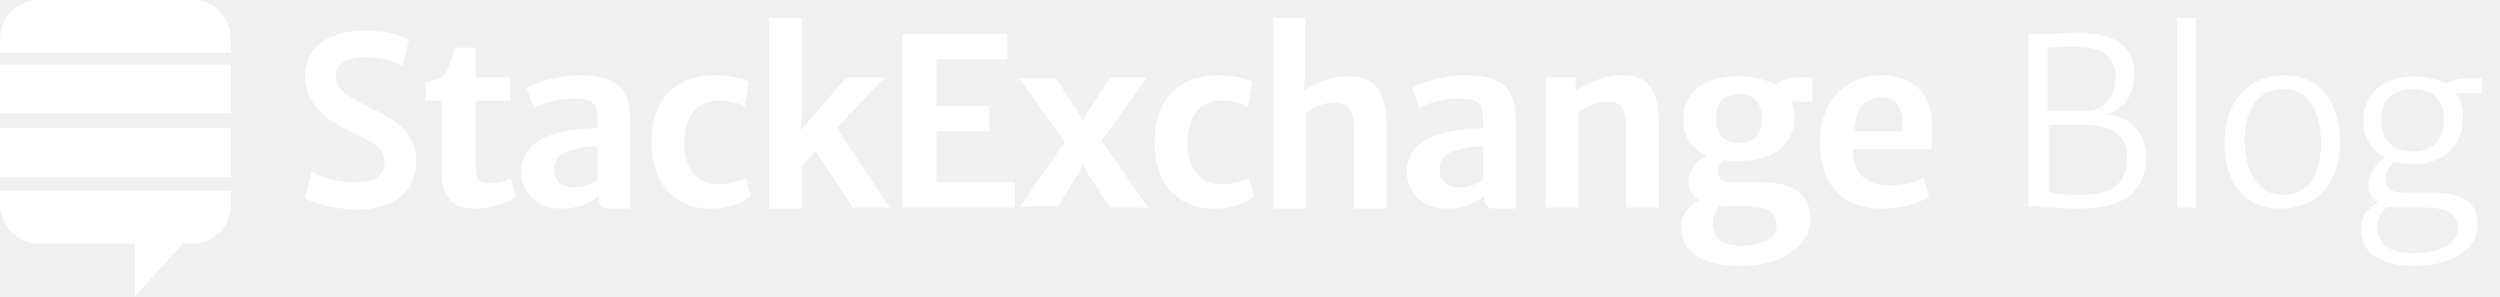
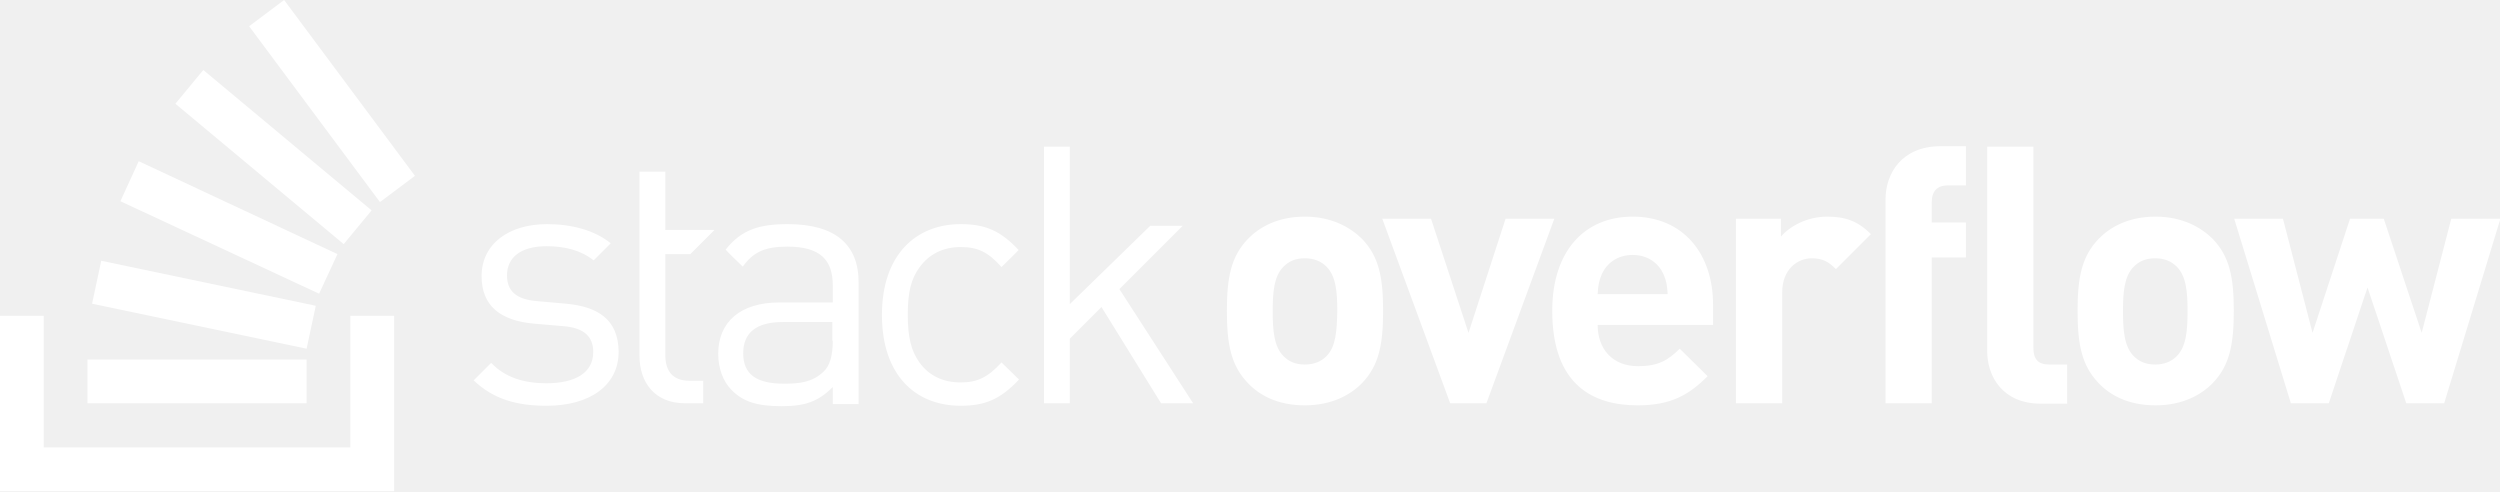
- <svg xmlns="http://www.w3.org/2000/svg" version="1.1" id="Layer_1" x="0px" y="0px" width="236px" height="28px" viewBox="0 0 236 28" enable-background="new 0 0 236 28" xml:space="preserve">
-   <g>
-     <g>
-       <path fill="#FFFFFF" d="M28.8,18.7l0.6-2.5c0.8,0.5,2.5,1,4,1c1.8,0,2.9-0.5,2.9-1.9c0-1.4-1.3-2-3.6-3.1c-2.1-1-3.9-2.5-3.9-5    c0-3,2.5-4.3,5.6-4.3c2.3,0,3.6,0.5,4.2,0.9L38,6.3c-0.7-0.5-1.9-0.9-3.5-0.9c-1.4,0-2.8,0.5-2.8,1.7c0,1.3,0.9,1.9,3.1,3    c2.4,1.1,4.5,2.4,4.5,5c0,3-2.1,4.7-5.8,4.7C31.4,19.7,29.4,19.1,28.8,18.7z" />
-       <path fill="#FFFFFF" d="M41.7,16.3V9.5h-1.5V7.8c1.1-0.3,1.7-0.5,2-1.1c0.2-0.5,0.5-1.3,0.8-2.2h1.9v2.8h3.3v2.2h-3.3v5.4    c0,2.2,0.2,2.4,1.4,2.4c0.6,0,1.6-0.2,1.9-0.5l0.5,1.8c-0.6,0.5-2.3,1.1-3.8,1.1C42.9,19.7,41.7,18.8,41.7,16.3z" />
-       <path fill="#FFFFFF" d="M49.2,16.2c0-1.5,0.9-2.7,2.4-3.3c1.5-0.6,3.4-0.8,4.8-0.8V11c0-1.4-0.7-1.7-2.4-1.7    c-1.1,0-2.8,0.4-3.6,0.9l-0.7-1.9c0.6-0.4,2.9-1.2,5-1.2c3.2,0,4.8,1,4.8,4.2v8.4h-1.7c-0.8,0-1.3-0.1-1.3-1.1v-0.1    c-0.7,0.6-1.9,1.2-3.5,1.2C50.8,19.7,49.2,18.3,49.2,16.2z M56.4,17v-3.2c-0.8,0-2.1,0.2-2.9,0.5c-0.7,0.3-1.2,0.8-1.2,1.6    c0,1.2,0.7,1.8,1.9,1.8C55.1,17.7,56.1,17.2,56.4,17z" />
-       <path fill="#FFFFFF" d="M67.5,7.1c1.6,0,2.8,0.4,3.2,0.6l-0.4,2.4c-0.5-0.4-1.4-0.6-2.6-0.6c-1.5,0-3,1-3.1,3.7    c-0.1,2.9,1.4,4.2,3.1,4.2c1.1,0,2.2-0.3,2.7-0.6l0.5,1.7c-0.7,0.7-2.3,1.2-3.8,1.2c-3.7,0-5.6-2.7-5.6-6.2    C61.4,9.9,63.4,7.1,67.5,7.1z" />
-       <path fill="#FFFFFF" d="M79,12.1l5,7.5h-3.5l-3.5-5.3l-1.3,1.4l0,1.8v2.2h-3.1V1.7h3.1v8.6l-0.1,2l4.3-5h3.6L79,12.1z" />
-       <path fill="#FFFFFF" d="M85.2,3.2h9.9v2.4h-6.7V10h5v2.4h-5v4.8h7.4v2.4H85.2V3.2z" />
-       <path fill="#FFFFFF" d="M100.5,13.4l-4.3-6h3.5l2.2,3.4l0.4,0.6l0.3-0.7l2.2-3.4h3.5l-4.3,6l4.4,6.3h-3.6l-2.3-3.5l-0.3-0.6    L102,16l-2.1,3.5h-3.6L100.5,13.4z" />
-       <path fill="#FFFFFF" d="M115,7.1c1.6,0,2.8,0.4,3.2,0.6l-0.4,2.4c-0.5-0.4-1.4-0.6-2.6-0.6c-1.5,0-3,1-3.1,3.7    c-0.1,2.9,1.4,4.2,3.1,4.2c1.1,0,2.2-0.3,2.7-0.6l0.5,1.7c-0.7,0.7-2.3,1.2-3.8,1.2c-3.7,0-5.6-2.7-5.6-6.2    C108.9,9.9,110.9,7.1,115,7.1z" />
-       <path fill="#FFFFFF" d="M120.1,1.7h3.1v4.9l-0.1,2c0.9-0.7,2.4-1.4,4.1-1.4c2.7,0,3.7,1.5,3.7,4.9v7.6h-3.1v-7.5    c0-1.9-0.5-2.6-2-2.5c-0.7,0-1.7,0.3-2.5,1v9h-3.1V1.7z" />
-       <path fill="#FFFFFF" d="M132.8,16.2c0-1.5,0.9-2.7,2.4-3.3c1.5-0.6,3.4-0.8,4.8-0.8V11c0-1.4-0.7-1.7-2.4-1.7    c-1.1,0-2.8,0.4-3.6,0.9l-0.7-1.9c0.6-0.4,2.9-1.2,5-1.2c3.2,0,4.8,1,4.8,4.2v8.4h-1.7c-0.8,0-1.3-0.1-1.3-1.1v-0.1    c-0.7,0.6-1.9,1.2-3.5,1.2C134.4,19.7,132.8,18.3,132.8,16.2z M140,17v-3.2c-0.8,0-2.1,0.2-2.9,0.5c-0.7,0.3-1.2,0.8-1.2,1.6    c0,1.2,0.7,1.8,1.9,1.8C138.8,17.7,139.7,17.2,140,17z" />
-       <path fill="#FFFFFF" d="M145.9,7.3h2.8l0.1,1.3c0.9-0.7,2.6-1.5,4.2-1.5c2.6,0,3.6,1.2,3.6,4.8v7.7h-3.1v-7.5c0-1.9-0.4-2.6-2-2.5    c-0.7,0-1.7,0.4-2.5,1v9h-3.1V7.3z" />
-       <path fill="#FFFFFF" d="M169.1,9.5c0.2,0.5,0.3,1,0.3,1.6c0,2.5-1.9,4.1-5.3,4.1c-0.5,0-1,0-1.4-0.1c-0.4,0.3-0.5,0.7-0.5,1.1    c0,0.8,0.4,1,1.5,1h2.5c3.7,0,4.7,1.6,4.7,3.5c0,2.8-3.1,4.4-6.5,4.4c-3.8,0-5.7-1.3-5.7-3.7c0-1.1,0.7-2,1.7-2.5    c-0.7-0.4-1-1.1-1-1.8c0-0.8,0.5-1.8,1.7-2.4c-1.4-0.7-2.2-1.8-2.2-3.4c0-2.7,2.1-4.1,5.2-4.1c1.4,0,2.6,0.3,3.5,0.8    c0.5-0.4,1.3-0.7,2.2-0.7h1.3v2.3H169.1z M162.3,19.4c-0.3,0.4-0.6,0.9-0.6,1.6c0,1.3,0.6,2.2,2.7,2.2c1.7,0,3.3-0.6,3.3-1.8    c0-1.1-0.5-1.9-2.6-1.9h-2C162.8,19.5,162.6,19.4,162.3,19.4z M166.3,11.2c0-1.5-0.7-2.3-2.1-2.3c-1.3,0-2.2,0.5-2.2,2.3    c0,1.3,0.6,2.3,2.2,2.3C165.5,13.5,166.3,12.9,166.3,11.2z" />
-       <path fill="#FFFFFF" d="M171.8,13.4c0-3.6,2.1-6.2,5.8-6.3c2.5,0,4.8,1.3,4.8,4.8c0,0.9,0,1.7-0.1,2.2h-7.4    c0.1,2.6,1.5,3.4,3.5,3.4c1.1,0,2.6-0.3,3.2-0.7l0.5,1.7c-0.8,0.7-2.7,1.2-4.5,1.2C173.9,19.7,171.8,17.4,171.8,13.4z M175,12.4    h4.6c0.1-1.8-0.3-3.2-2-3.2C176.2,9.2,175.2,10,175,12.4z" />
-       <path fill="#FFFFFF" d="M191.5,3.2l1,0c1.4,0,2.2-0.1,3.7-0.1c3.6,0,5.3,1.4,5.3,3.8c0,1.6-0.7,3.4-2.6,3.9c2,0.1,3.7,1.7,3.7,3.9    c0,3.1-1.7,5-6.4,5c-1.2,0-2.6-0.1-3.7-0.2h-1V3.2z M197,10.5c1.7-0.1,2.7-1.4,2.7-3.3c0-2.1-1.6-2.8-3.9-2.8    c-0.6,0-1.9,0-2.5,0.1v6C194,10.5,196.2,10.5,197,10.5z M196.4,18.4c2.8,0,4.4-0.9,4.4-3.5c0-2.2-1.5-3.1-3.9-3.1    c-0.8,0-3,0-3.5,0v6.3C194.2,18.3,195.4,18.4,196.4,18.4z" />
-       <path fill="#FFFFFF" d="M205.5,1.7h1.8v17.9h-1.8V1.7z" />
-       <path fill="#FFFFFF" d="M215.6,7.1c3.8,0,5.3,3,5.3,6.5c-0.1,3.9-2.4,6.1-5.6,6.1c-3.9,0-5.4-3.1-5.3-6.5    C210.1,9.3,212.5,7.1,215.6,7.1z M219.1,13.5c0-2.8-1.1-5.1-3.5-5.1c-2.3,0-3.7,1.7-3.7,4.8c0,2.8,1.1,5.2,3.6,5.2    C217.8,18.5,219.1,16.6,219.1,13.5z" />
-       <path fill="#FFFFFF" d="M224.5,19.1c-0.8-0.4-0.9-1.1-0.9-1.8c0-0.8,0.6-1.8,1.5-2.4c-1.2-0.7-2-1.9-2-3.4c0-2.9,2.1-4.2,4.7-4.3    c1.1,0,2.2,0.2,3,0.7c0.5-0.3,1.5-0.5,2.4-0.5h1.1v1.4h-2.5c0.5,0.6,0.7,1.4,0.7,2.4c0,2.8-2.1,4.3-4.8,4.3    c-0.6,0-1.1-0.1-1.7-0.2c-0.4,0.3-0.8,0.9-0.8,1.5c0,1,0.5,1.4,1.8,1.4h2.7c3.5,0,4.2,1.5,4.2,3c0,2.4-2.6,3.9-5.9,3.9    c-3.1,0-5.1-1-5.1-3.5C222.8,20.4,223.7,19.5,224.5,19.1z M227.9,23.9c2.1,0,4.1-0.7,4.1-2.3c0-1.4-0.8-2-3.2-2h-1.7    c-0.7,0-1.3,0-1.7-0.1c-0.5,0.4-1,1-1,2C224.5,23.1,225.6,23.9,227.9,23.9z M230.7,11.3c0-2-1.1-2.9-2.9-2.9c-1.6,0-3,0.7-3,3    c0,1.7,1,2.9,2.9,2.9C229.5,14.3,230.7,13.4,230.7,11.3z" />
-     </g>
-   </g>
-   <g>
-     <g>
-       <rect x="0" y="12.1" fill="#FFFFFF" width="21.8" height="4.6" />
-       <rect x="0" y="6.1" fill="#FFFFFF" width="21.8" height="4.6" />
-       <path fill="#FFFFFF" d="M18.4,0H3.6C1.6,0,0,1.6,0,3.8V5h21.8V3.8C21.8,1.6,20.2,0,18.4,0z" />
-       <path fill="#FFFFFF" d="M0,18 L0,19.2 C0,21.2 1.578,23 3.551,23 L12.724,23 L12.724,28 L17.261,23 L18.248,23 C20.22,23 21.799,21.4 21.799,19.2 L21.799,18 L0,18 L0,18 Z" />
-     </g>
-   </g>
+ <svg xmlns="http://www.w3.org/2000/svg" version="1.1" id="Layer_1" x="0px" y="0px" width="600.1px" height="117.9px" viewBox="0 0 600.1 117.9" enable-background="new 0 0 600.1 117.9" xml:space="preserve">
+   <path fill="#FFFFFF" d="M135.9,72.9l-6.8-0.6c-5.4-0.4-7.4-2.6-7.4-6.2c0-4.3,3.3-7,9.5-7c4.4,0,8.3,1,11.3,3.4l4.1-4.1  c-3.8-3.1-9.3-4.6-15.3-4.6c-9.1,0-15.7,4.7-15.7,12.5c0,7,4.4,10.7,12.7,11.4l7,0.6c4.9,0.4,7.1,2.5,7.1,6.2c0,5-4.3,7.5-11.3,7.5  c-5.3,0-9.9-1.4-13.2-4.9l-4.2,4.2c4.7,4.5,10.3,6.1,17.5,6.1c10.3,0,17.3-4.8,17.3-13C148.4,76.5,143.3,73.6,135.9,72.9z   M189.1,53.8c-6.8,0-11.1,1.3-14.9,6.1c-0.1,0.1,4.1,4.1,4.1,4.1c2.5-3.5,5.3-4.8,10.7-4.8c7.8,0,10.9,3.1,10.9,9.3v4.1h-12.8  c-9.5,0-14.7,4.8-14.7,12.3c0,3.4,1.1,6.6,3.2,8.7c2.7,2.8,6.1,3.9,12,3.9c5.7,0,8.8-1.1,12.3-4.6v4.1h6.2V68  C206.2,58.7,200.5,53.8,189.1,53.8z M199.9,81.8c0,3.5-0.7,6-2.2,7.4c-2.7,2.6-5.9,2.9-9.5,2.9c-6.7,0-9.8-2.3-9.8-7.3  c0-4.9,3.1-7.5,9.5-7.5h11.9V81.8z M230.6,59.3c4.1,0,6.6,1.2,9.8,4.8c0,0,4.2-4.1,4.1-4.1c-4.4-4.7-8.1-6.2-13.9-6.2  c-10.7,0-18.9,7.3-18.9,21.8c0,14.5,8.1,21.8,18.9,21.8c5.9,0,9.6-1.6,14-6.3l-4.2-4.1c-3.2,3.5-5.7,4.8-9.8,4.8  c-4.2,0-7.6-1.6-9.9-4.8c-2-2.8-2.8-6.1-2.8-11.4c0-5.4,0.8-8.7,2.8-11.4C223,61,226.4,59.3,230.6,59.3z M283.9,54.2h-7.8L256.8,73  l0-37.8h-6.2v61.6h6.2l0-15.5l7.6-7.6l14.3,23.1h7.7l-17.7-27.4L283.9,54.2z M313.2,52c-6.6,0-11,2.6-13.7,5.4c-4,4.2-5,9.2-5,17.2  c0,8.1,1,13.1,5,17.3c2.7,2.9,7.1,5.4,13.7,5.4c6.6,0,11.1-2.6,13.8-5.4c4-4.2,5-9.2,5-17.3c0-8-1-13-5-17.2  C324.2,54.6,319.7,52,313.2,52z M318.4,85.5c-1.3,1.3-3,2-5.2,2s-3.8-0.7-5.1-2c-2.3-2.3-2.6-6.2-2.6-10.8c0-4.6,0.3-8.4,2.6-10.7  c1.3-1.3,2.9-2,5.1-2s3.9,0.7,5.2,2c2.3,2.3,2.6,6.1,2.6,10.7C320.9,79.3,320.7,83.2,318.4,85.5z M361.4,52.5l-8.9,27.4l-9-27.4  h-11.7l16.3,44.3h8.7l16.3-44.3H361.4z M391.9,52c-11.5,0-19.3,8.2-19.3,22.6c0,18,10,22.7,20.5,22.7c8,0,12.3-2.5,16.8-7l-6.7-6.6  c-2.8,2.8-5.2,4.2-10,4.2c-6.2,0-9.7-4.2-9.7-9.9h27.7v-4.9C411.2,61.1,404.2,52,391.9,52z M383.5,70.6c0.1-2,0.3-3.1,1-4.8  c1.2-2.6,3.7-4.6,7.4-4.6c3.7,0,6.2,2,7.4,4.6c0.7,1.6,0.9,2.8,1,4.8H383.5z M427.5,56.8v-4.3h-10.8v44.3h11.1V70.2  c0-5.6,3.7-8.2,7.1-8.2c2.7,0,4.1,0.9,5.8,2.6l8.4-8.4c-3.1-3.1-6.1-4.2-10.5-4.2C433.9,52,429.7,54.2,427.5,56.8z M452.6,47.9v48.9  h11.1v-35h8.2v-8.4h-8.2v-4.9c0-2.6,1.3-4,3.9-4h4.3v-9.4h-6.3C456.5,35.2,452.6,41.6,452.6,47.9z M517.4,52c-6.6,0-11,2.6-13.7,5.4  c-4,4.2-5,9.2-5,17.2c0,8.1,1,13.1,5,17.3c2.7,2.9,7.1,5.4,13.7,5.4c6.6,0,11.1-2.6,13.8-5.4c4-4.2,5-9.2,5-17.3c0-8-1-13-5-17.2  C528.4,54.6,523.9,52,517.4,52z M522.5,85.5c-1.3,1.3-3,2-5.2,2c-2.2,0-3.8-0.7-5.1-2c-2.3-2.3-2.6-6.2-2.6-10.8  c0-4.6,0.3-8.4,2.6-10.7c1.3-1.3,2.9-2,5.1-2c2.2,0,3.9,0.7,5.2,2c2.3,2.3,2.6,6.1,2.6,10.7C525.1,79.3,524.8,83.2,522.5,85.5z   M588.4,52.5l-7.1,27.4l-9.1-27.4h-8.1l-9,27.4l-7.1-27.4h-11.7l13.6,44.3h9.1l9.3-27.8l9.3,27.8h9.1l13.5-44.3H588.4z M488.1,83.5  V35.2h-11.1v49c0,6.3,3.8,12.7,12.9,12.7h6.3v-9.4h-4.3C489.2,87.5,488.1,86.2,488.1,83.5z M165.7,61l5.8-5.8h-11.8v-14h-6.2v44.2  c0,6.3,3.6,11.4,10.9,11.4h4.4v-5.4h-3.3c-4,0-5.8-2.3-5.8-6.2V61H165.7z" />
+   <polygon fill="#FFFFFF" points="84.1,107.4 84.1,75.8 94.6,75.8 94.6,117.9 0,117.9 0,75.8 10.5,75.8 10.5,107.4 " />
+   <path fill="#FFFFFF" d="M22.1,72.9l51.5,10.8l2.2-10.3L24.3,62.6L22.1,72.9z M28.9,48.3l47.7,22.2l4.4-9.5L33.3,38.7L28.9,48.3z   M42.1,24.9l40.4,33.7l6.7-8.1L48.8,16.8L42.1,24.9z M68.2,0l-8.4,6.3l31.4,42.2l8.4-6.3L68.2,0z M21,96.8l52.6,0V86.3l-52.6,0V96.8  z" />
</svg>
